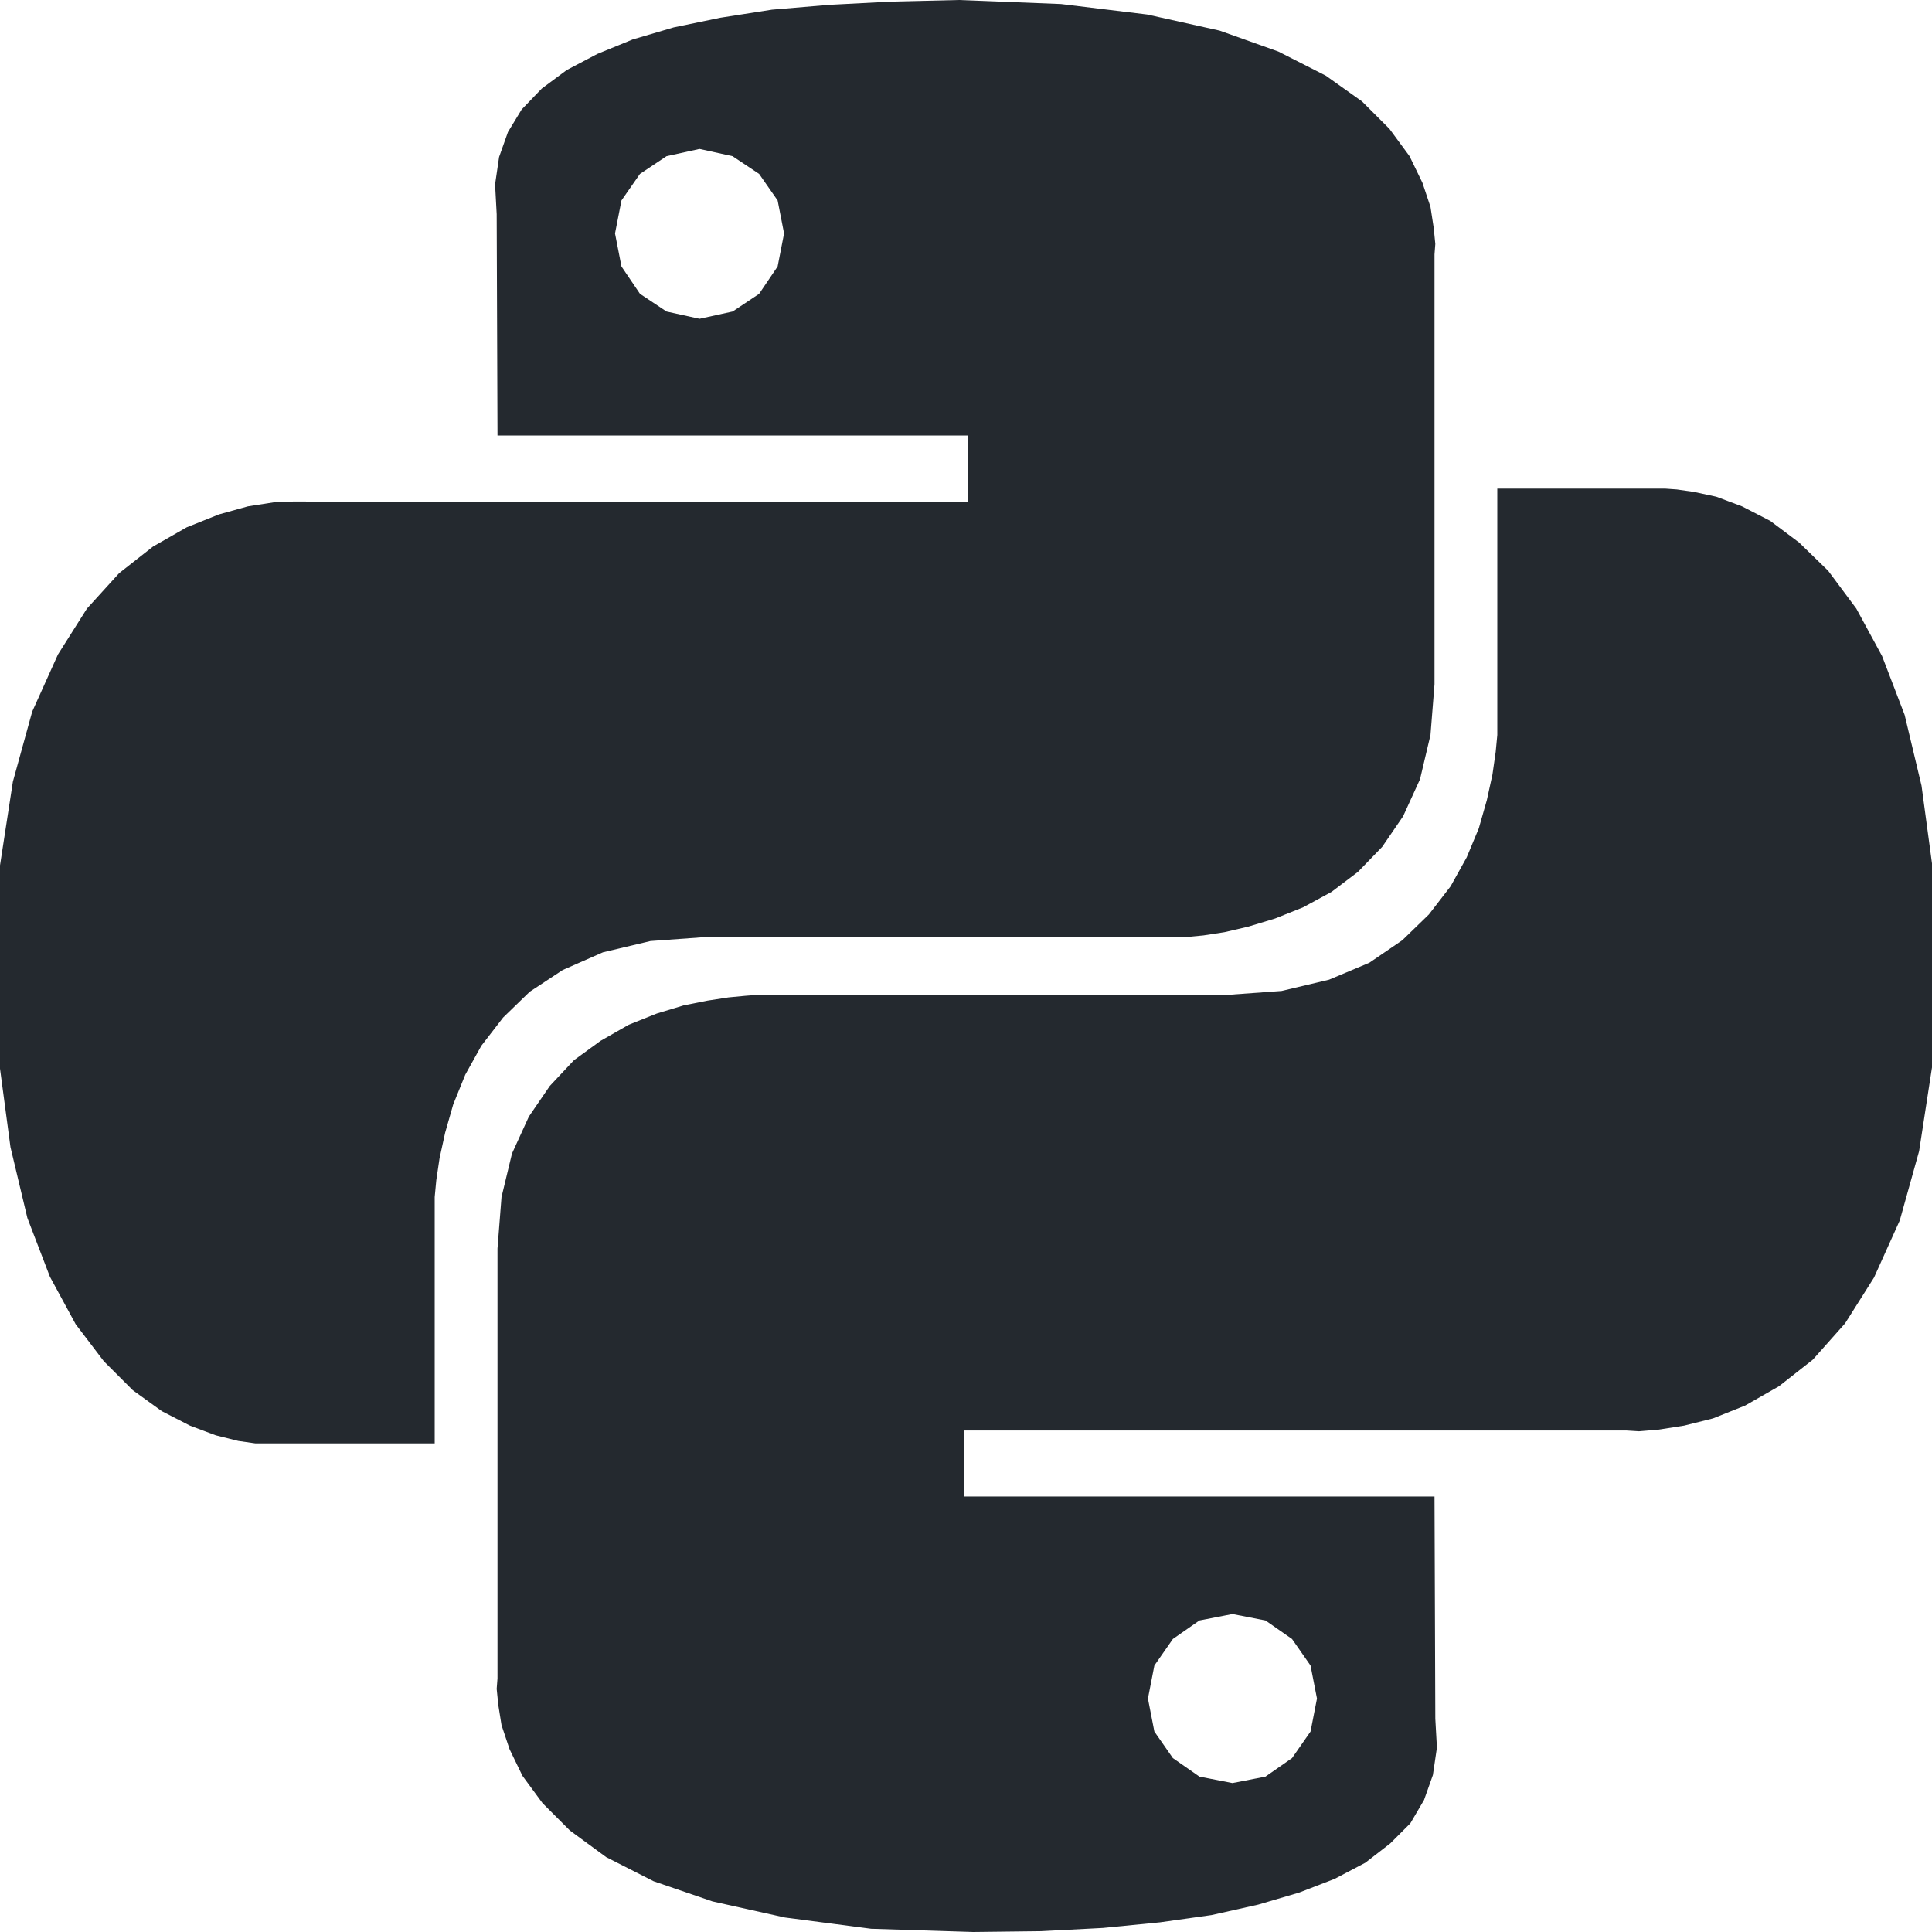
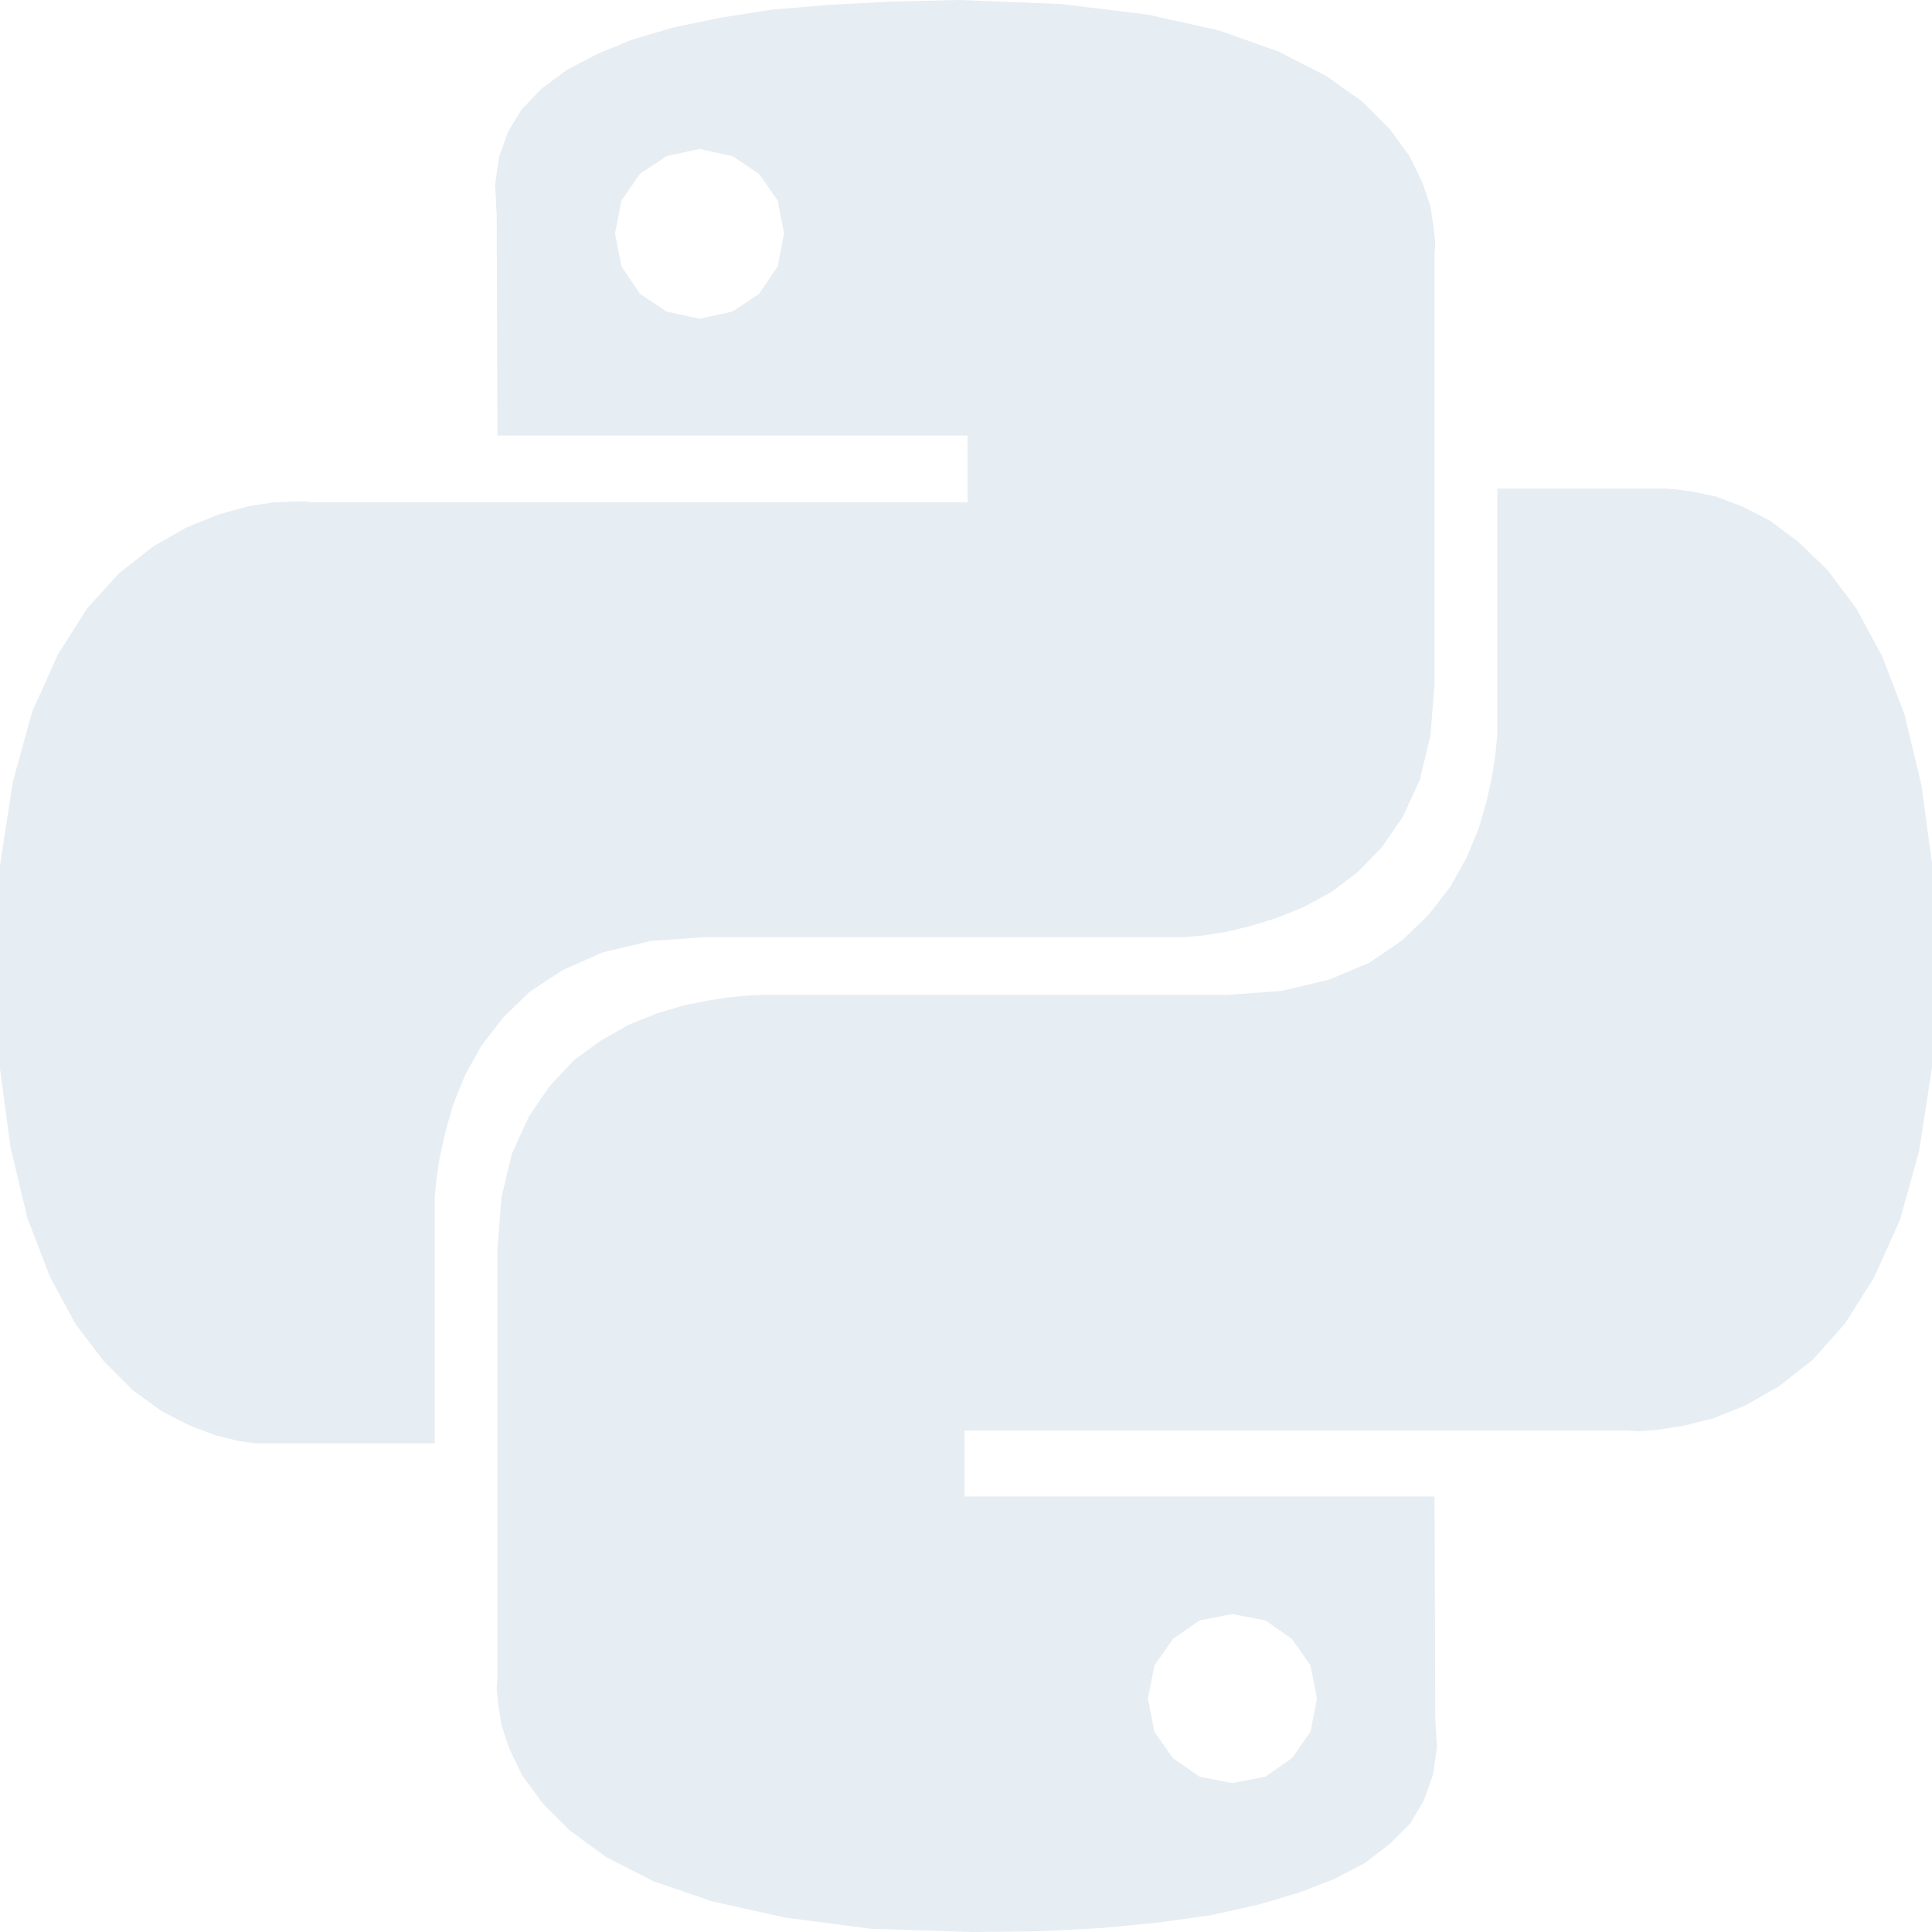
<svg xmlns="http://www.w3.org/2000/svg" role="img" viewBox="0 0 24 24">
-   <path d="M14.25.18l.9.2.73.26.59.3.45.32.34.34.25.34.16.33.1.3.04.26.02.2-.01.13V8.5l-.05.63-.13.55-.21.46-.26.38-.3.31-.33.25-.35.19-.35.14-.33.1-.3.07-.26.04-.21.02H8.77l-.69.05-.59.14-.5.22-.41.27-.33.32-.27.35-.2.36-.15.37-.1.35-.07.32-.04.27-.02.21v3.06H3.17l-.21-.03-.28-.07-.32-.12-.35-.18-.36-.26-.36-.36-.35-.46-.32-.59-.28-.73-.21-.88-.14-1.05-.05-1.23.06-1.22.16-1.04.24-.87.32-.71.36-.57.4-.44.42-.33.42-.24.4-.16.36-.1.32-.05.24-.01h.16l.06.01h8.16v-.83H6.18l-.01-2.75-.02-.37.05-.34.11-.31.17-.28.25-.26.31-.23.38-.2.44-.18.51-.15.58-.12.64-.1.71-.06.77-.04.84-.02 1.27.05zm-6.3 1.98l-.23.33-.08.41.08.41.23.34.33.22.41.09.41-.09.33-.22.23-.34.08-.41-.08-.41-.23-.33-.33-.22-.41-.09-.41.09zm13.09 3.95l.28.06.32.12.35.18.36.27.36.35.35.47.32.59.28.73.21.88.14 1.04.05 1.23-.06 1.23-.16 1.04-.24.86-.32.71-.36.57-.4.45-.42.33-.42.24-.4.16-.36.09-.32.05-.24.02-.16-.01h-8.22v.82h5.84l.01 2.76.02.36-.05.34-.11.31-.17.29-.25.25-.31.24-.38.2-.44.17-.51.15-.58.13-.64.09-.71.07-.77.04-.84.01-1.27-.04-1.07-.14-.9-.2-.73-.25-.59-.3-.45-.33-.34-.34-.25-.34-.16-.33-.1-.3-.04-.25-.02-.2.01-.13v-5.34l.05-.64.13-.54.21-.46.26-.38.3-.32.33-.24.35-.2.35-.14.33-.1.3-.06.26-.04.21-.02.13-.01h5.84l.69-.05.59-.14.5-.21.41-.28.33-.32.27-.35.2-.36.15-.36.1-.35.07-.32.04-.28.02-.21V6.07h2.09l.14.01zm-6.47 14.25l-.23.33-.08.41.08.41.23.33.33.23.41.08.41-.08.33-.23.23-.33.08-.41-.08-.41-.23-.33-.33-.23-.41-.08-.41.08z" fill="#24292f" />
+   <path d="M14.25.18l.9.2.73.26.59.3.45.32.34.34.25.34.16.33.1.3.04.26.02.2-.01.13V8.5l-.05.63-.13.55-.21.46-.26.38-.3.31-.33.25-.35.19-.35.14-.33.1-.3.07-.26.04-.21.02H8.77l-.69.05-.59.14-.5.22-.41.27-.33.32-.27.35-.2.36-.15.37-.1.35-.07.32-.04.27-.02.21v3.06H3.17l-.21-.03-.28-.07-.32-.12-.35-.18-.36-.26-.36-.36-.35-.46-.32-.59-.28-.73-.21-.88-.14-1.05-.05-1.23.06-1.22.16-1.04.24-.87.32-.71.36-.57.4-.44.42-.33.42-.24.4-.16.36-.1.32-.05.24-.01h.16l.06.01h8.16v-.83H6.18l-.01-2.75-.02-.37.05-.34.11-.31.17-.28.25-.26.31-.23.38-.2.44-.18.51-.15.58-.12.64-.1.71-.06.77-.04.84-.02 1.27.05zm-6.3 1.98l-.23.33-.08.41.08.41.23.34.33.22.41.09.41-.09.33-.22.23-.34.08-.41-.08-.41-.23-.33-.33-.22-.41-.09-.41.09zm13.09 3.95l.28.06.32.12.35.18.36.27.36.35.35.47.32.59.28.73.21.88.14 1.04.05 1.23-.06 1.23-.16 1.04-.24.86-.32.71-.36.57-.4.45-.42.33-.42.24-.4.16-.36.09-.32.05-.24.02-.16-.01h-8.22v.82h5.84l.01 2.76.02.36-.05.34-.11.31-.17.29-.25.25-.31.24-.38.2-.44.17-.51.15-.58.13-.64.09-.71.07-.77.04-.84.01-1.27-.04-1.07-.14-.9-.2-.73-.25-.59-.3-.45-.33-.34-.34-.25-.34-.16-.33-.1-.3-.04-.25-.02-.2.01-.13v-5.34l.05-.64.13-.54.21-.46.26-.38.3-.32.33-.24.35-.2.35-.14.33-.1.3-.06.26-.04.21-.02.13-.01h5.84l.69-.05.59-.14.5-.21.41-.28.33-.32.27-.35.2-.36.15-.36.1-.35.07-.32.04-.28.02-.21V6.07h2.09l.14.01zm-6.47 14.25l-.23.33-.08.41.08.41.23.33.33.23.41.08.41-.08.33-.23.23-.33.08-.41-.08-.41-.23-.33-.33-.23-.41-.08-.41.08z" fill="#e6edf3" />
</svg>
